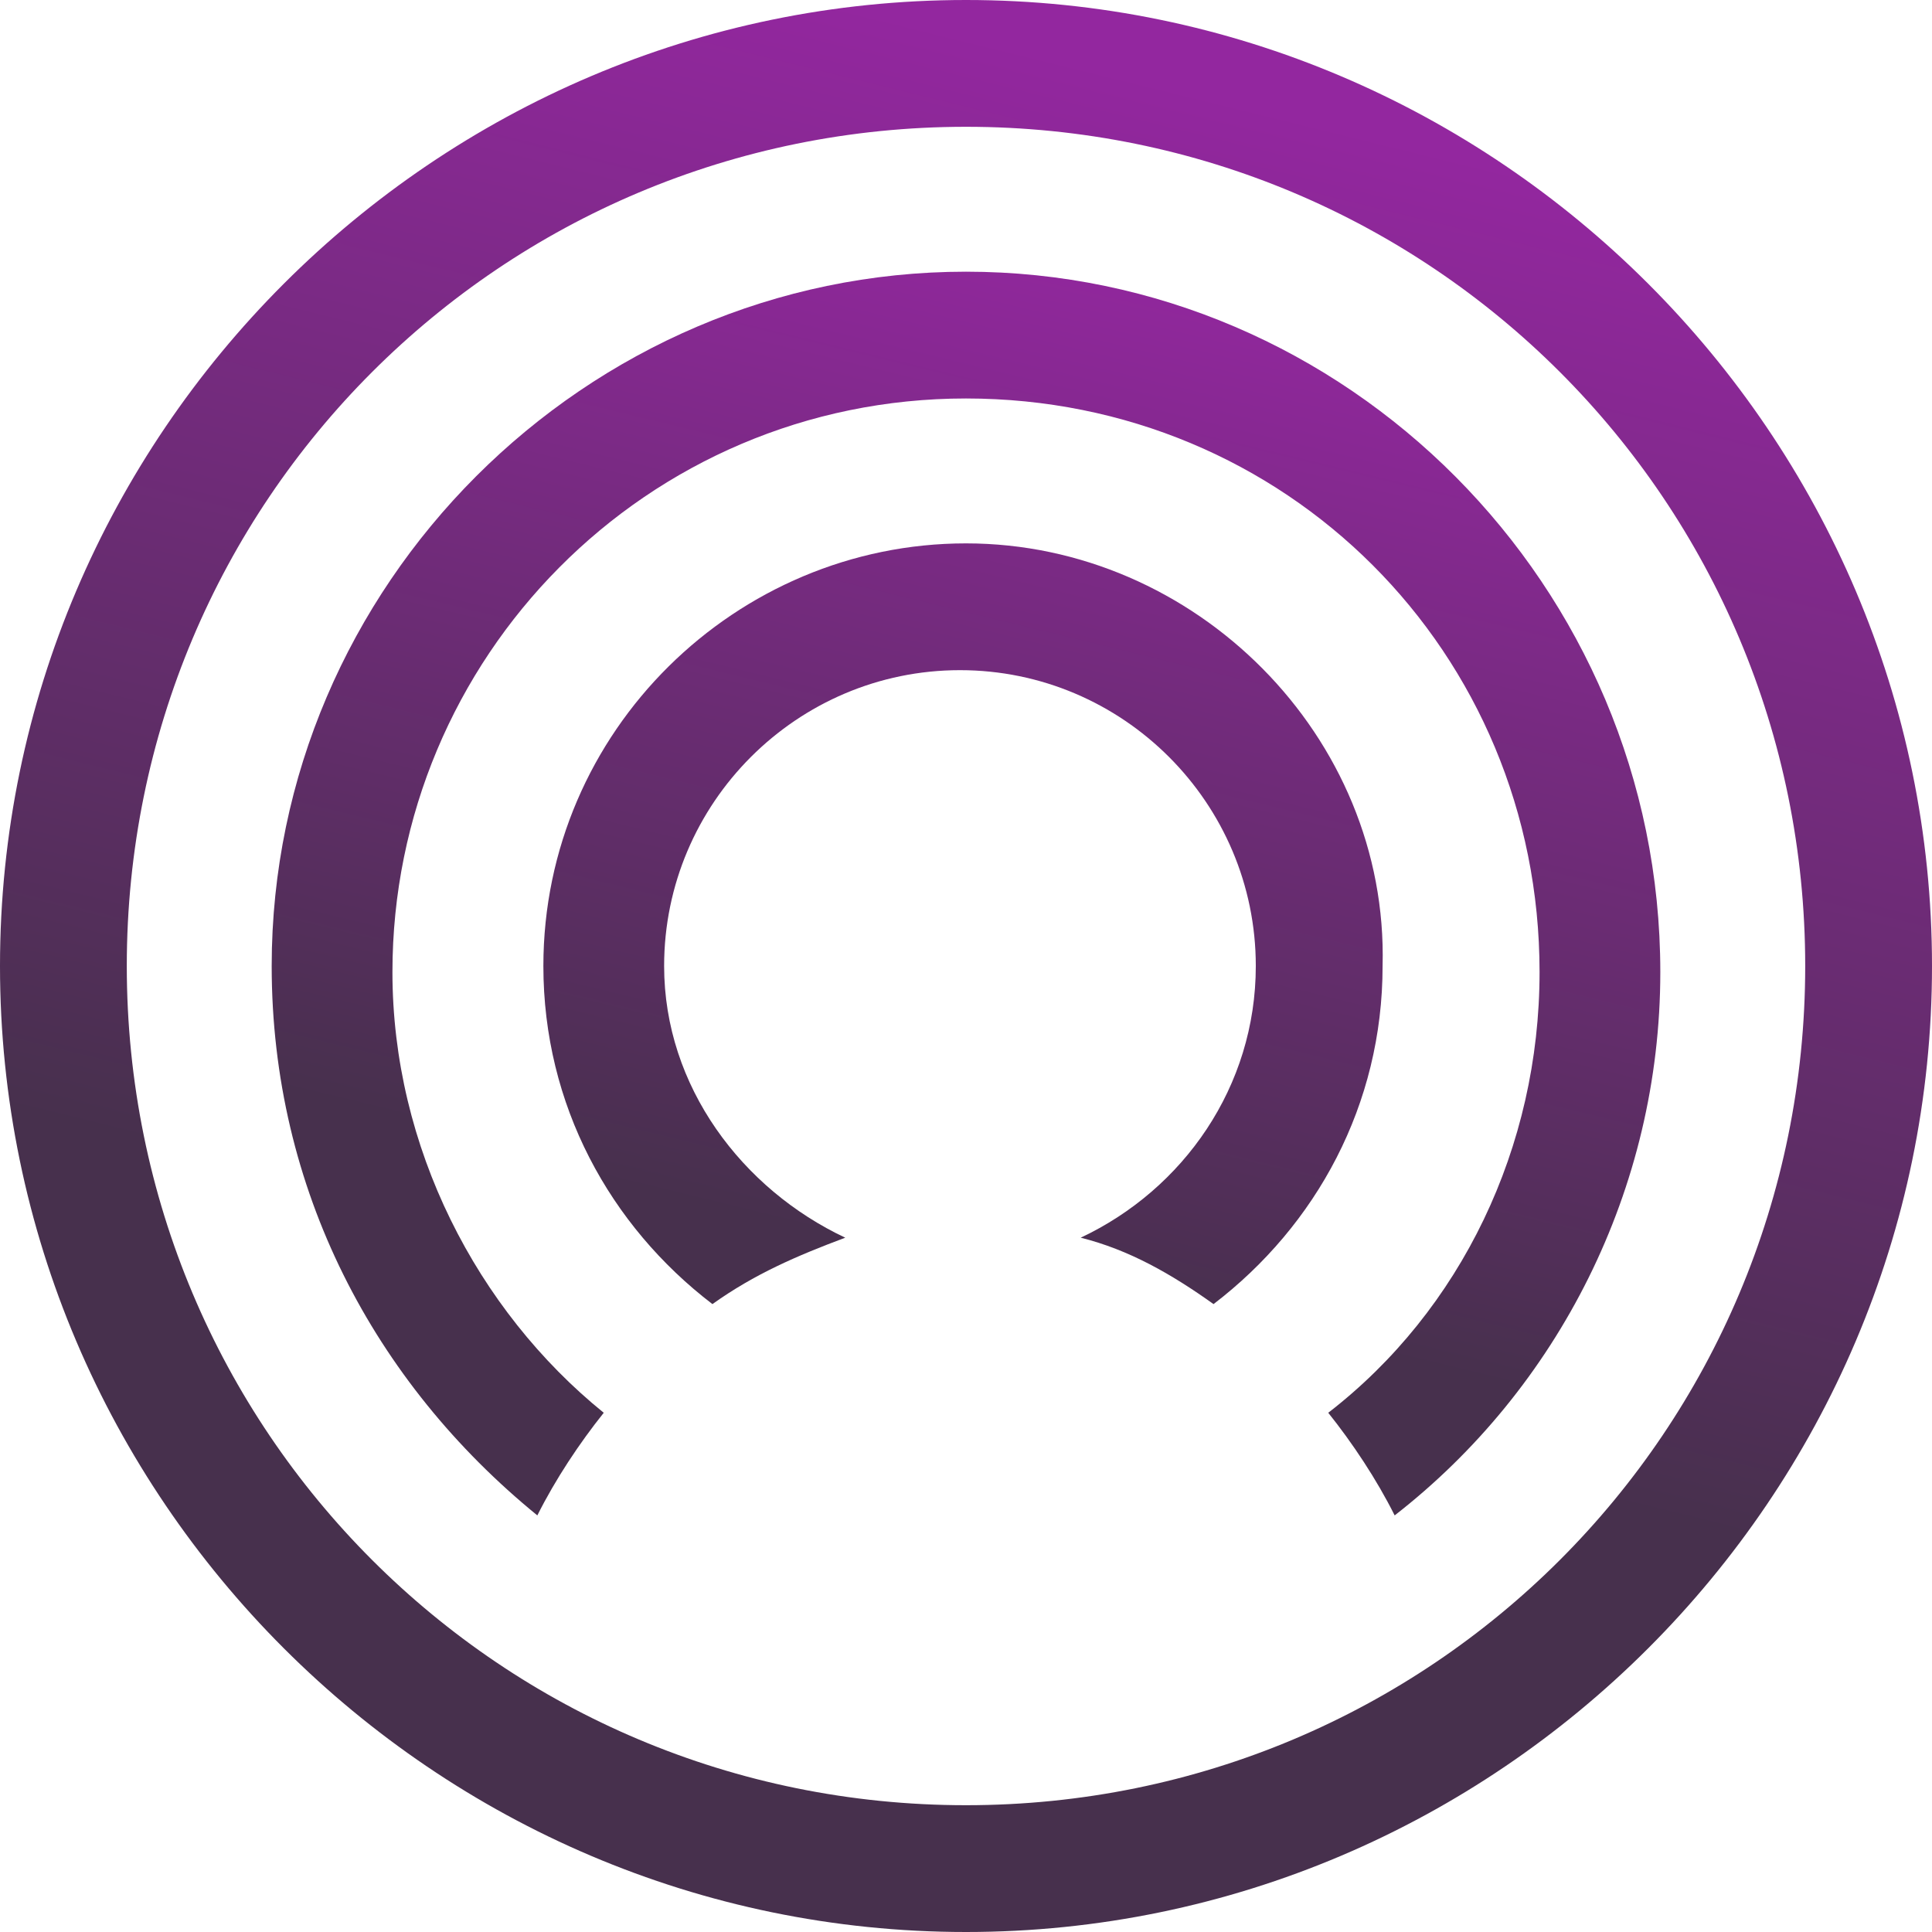
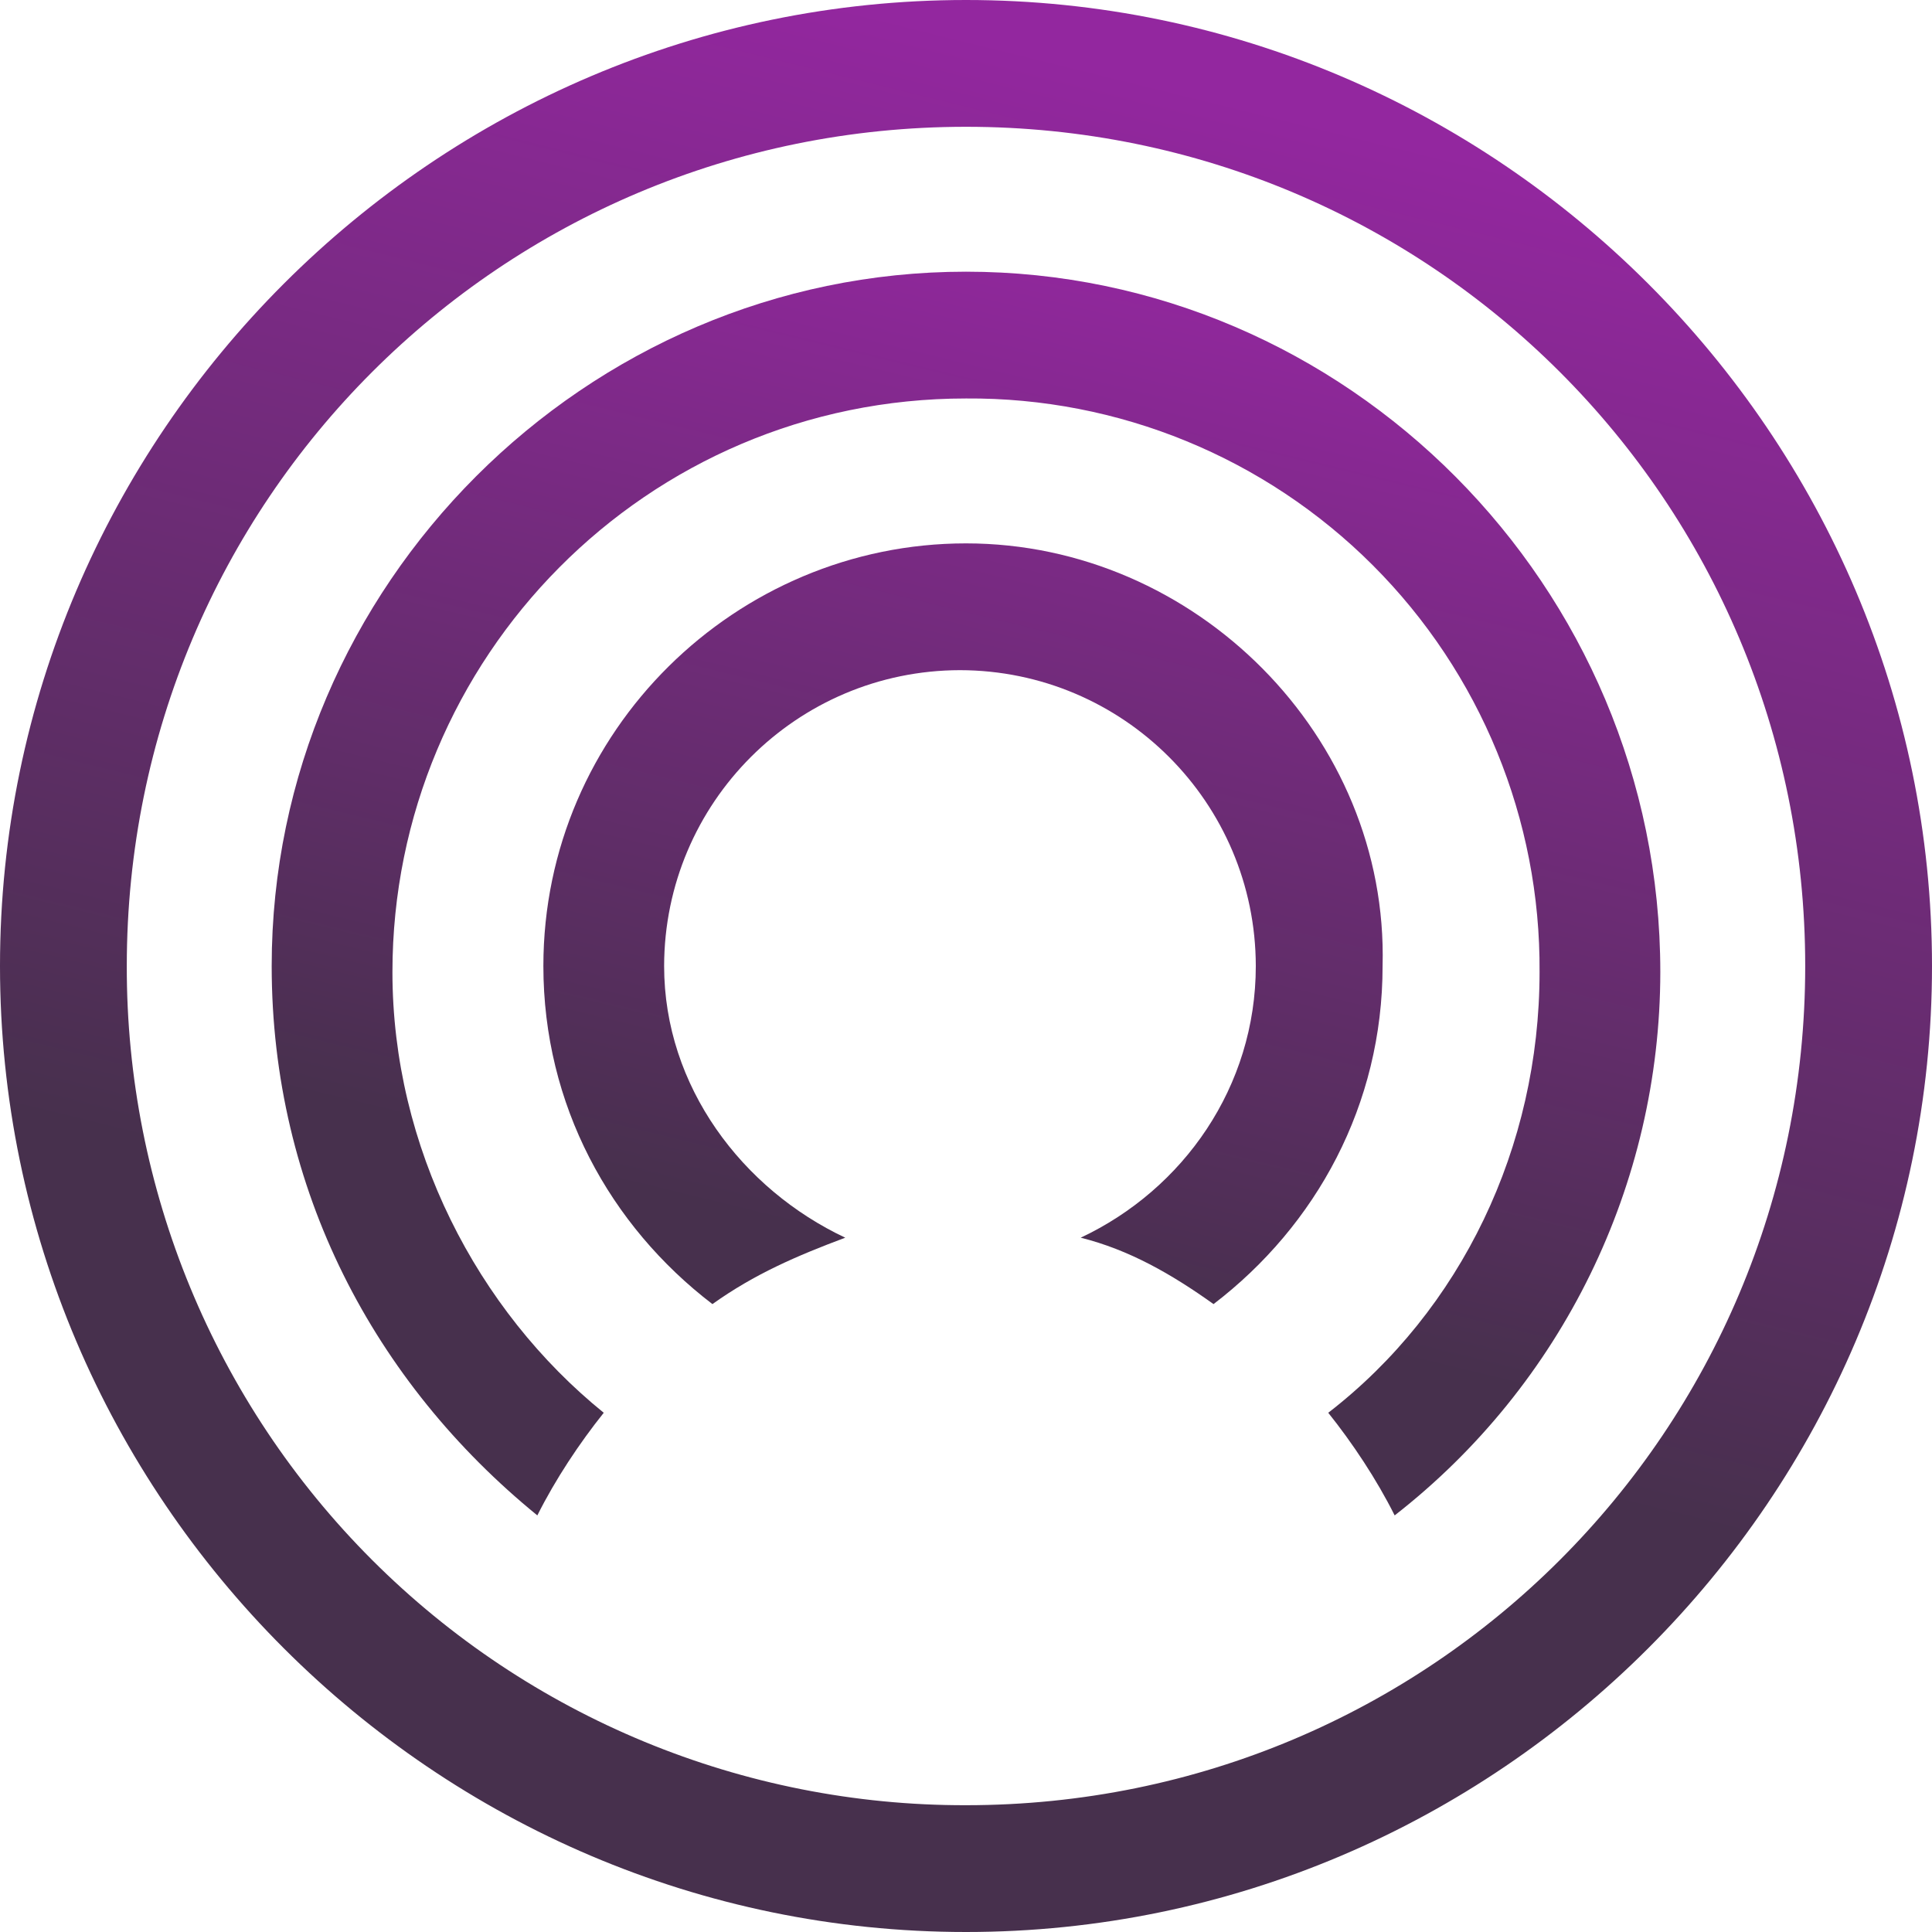
- <svg xmlns="http://www.w3.org/2000/svg" width="24px" height="24px" viewBox="0 0 24 24" version="1.1">
+ <svg xmlns="http://www.w3.org/2000/svg" width="24" height="24">
  <defs>
-     <linearGradient x1="41.745%" y1="83.433%" x2="61.136%" y2="4.902%" id="incogniaLinearGradient-1">
+     <linearGradient x1="41.745%" y1="83.433%" x2="61.136%" y2="4.902%" id="a">
      <stop stop-color="#47304D" offset="19.2%" />
      <stop stop-color="#93279F" offset="100%" />
    </linearGradient>
-     <linearGradient x1="38.515%" y1="96.335%" x2="65.493%" y2="-1.525%" id="incogniaLinearGradient-2">
+     <linearGradient x1="38.515%" y1="96.335%" x2="65.493%" y2="-1.525%" id="b">
      <stop stop-color="#47304D" offset="19.2%" />
      <stop stop-color="#93279F" offset="100%" />
    </linearGradient>
-     <linearGradient x1="31.352%" y1="124.311%" x2="75.985%" y2="-39.518%" id="incogniaLinearGradient-3">
+     <linearGradient x1="31.352%" y1="124.311%" x2="75.985%" y2="-39.518%" id="c">
      <stop stop-color="#47304D" offset="19.2%" />
      <stop stop-color="#93279F" offset="100%" />
    </linearGradient>
  </defs>
-   <g id="V3" stroke="none" stroke-width="1" fill="none" fill-rule="evenodd">
-     <g id="Inloco---Product-switcher" transform="translate(-1164, -145)" fill-rule="nonzero">
-       <g id="products-dropdown" transform="translate(1128, 60)">
-         <g id="Group-10">
-           <g id="prodcut" transform="translate(32, 81)">
-             <g id="integrations">
-               <g id="incognia-logo-32" transform="translate(4, 4)">
-                 <g id="Group">
-                   <path d="M12,0 C5.4,0 0,5.4 0,12 C0,18.6 5.4,24 12,24 C18.6,24 24,18.6 24,12 C24,5.4 18.6,0 12,0 M12,22.425 C6.225,22.425 1.575,17.775 1.575,12 C1.575,6.225 6.225,1.575 12,1.575 C17.775,1.575 22.425,6.225 22.425,12 C22.425,17.775 17.775,22.425 12,22.425" id="Shape" fill="url(#incogniaLinearGradient-1)" />
-                   <path d="M12,3.375 C7.275,3.375 3.375,7.275 3.375,12 C3.375,14.775 4.65,17.175 6.675,18.825 C6.9,18.375 7.2,17.925 7.5,17.55 C5.925,16.275 4.875,14.25 4.875,12.075 C4.875,8.175 8.025,4.95 12,4.95 C15.975,4.95 19.125,8.1 19.125,12.075 C19.125,14.25 18.15,16.275 16.5,17.55 C16.8,17.925 17.1,18.375 17.325,18.825 C19.35,17.25 20.625,14.775 20.625,12.075 C20.625,7.275 16.725,3.375 12,3.375" id="Path" fill="url(#incogniaLinearGradient-2)" />
-                   <path d="M12,6.75 C9.15,6.75 6.75,9.075 6.75,12 C6.75,13.725 7.575,15.225 8.85,16.2 C9.375,15.825 9.9,15.6 10.5,15.375 C9.225,14.775 8.25,13.5 8.25,12 C8.25,9.975 9.9,8.325 11.925,8.325 C13.95,8.325 15.6,9.975 15.6,12 C15.6,13.5 14.7,14.775 13.425,15.375 C14.025,15.525 14.55,15.825 15.075,16.2 C16.35,15.225 17.175,13.725 17.175,12 C17.25,9.15 14.85,6.75 12,6.75" id="Path" fill="url(#incogniaLinearGradient-3)" />
-                 </g>
-               </g>
-             </g>
-           </g>
-         </g>
-       </g>
-     </g>
+   <g fill-rule="nonzero" fill="none">
+     <path d="M12 0C5.4 0 0 5.4 0 12s5.4 12 12 12 12-5.4 12-12S18.6 0 12 0m0 22.425A10.403 10.403 0 011.575 12C1.575 6.225 6.225 1.575 12 1.575S22.425 6.225 22.425 12 17.775 22.425 12 22.425" fill="url(#a)" />
+     <path d="M12 3.375c-4.725 0-8.625 3.9-8.625 8.625 0 2.775 1.275 5.175 3.3 6.825.225-.45.525-.9.825-1.275-1.575-1.275-2.625-3.3-2.625-5.475 0-3.9 3.15-7.125 7.125-7.125a7.074 7.074 0 017.125 7.125c0 2.175-.975 4.2-2.625 5.475.3.375.6.825.825 1.275a8.567 8.567 0 003.3-6.75c0-4.8-3.9-8.7-8.625-8.7" fill="url(#b)" />
+     <path d="M12 6.75c-2.85 0-5.25 2.325-5.25 5.25 0 1.725.825 3.225 2.1 4.2.525-.375 1.05-.6 1.65-.825-1.275-.6-2.25-1.875-2.25-3.375a3.681 3.681 0 013.675-3.675A3.681 3.681 0 0115.6 12c0 1.5-.9 2.775-2.175 3.375.6.15 1.125.45 1.65.825 1.275-.975 2.1-2.475 2.1-4.2C17.25 9.15 14.85 6.75 12 6.75" fill="url(#c)" />
  </g>
</svg>
